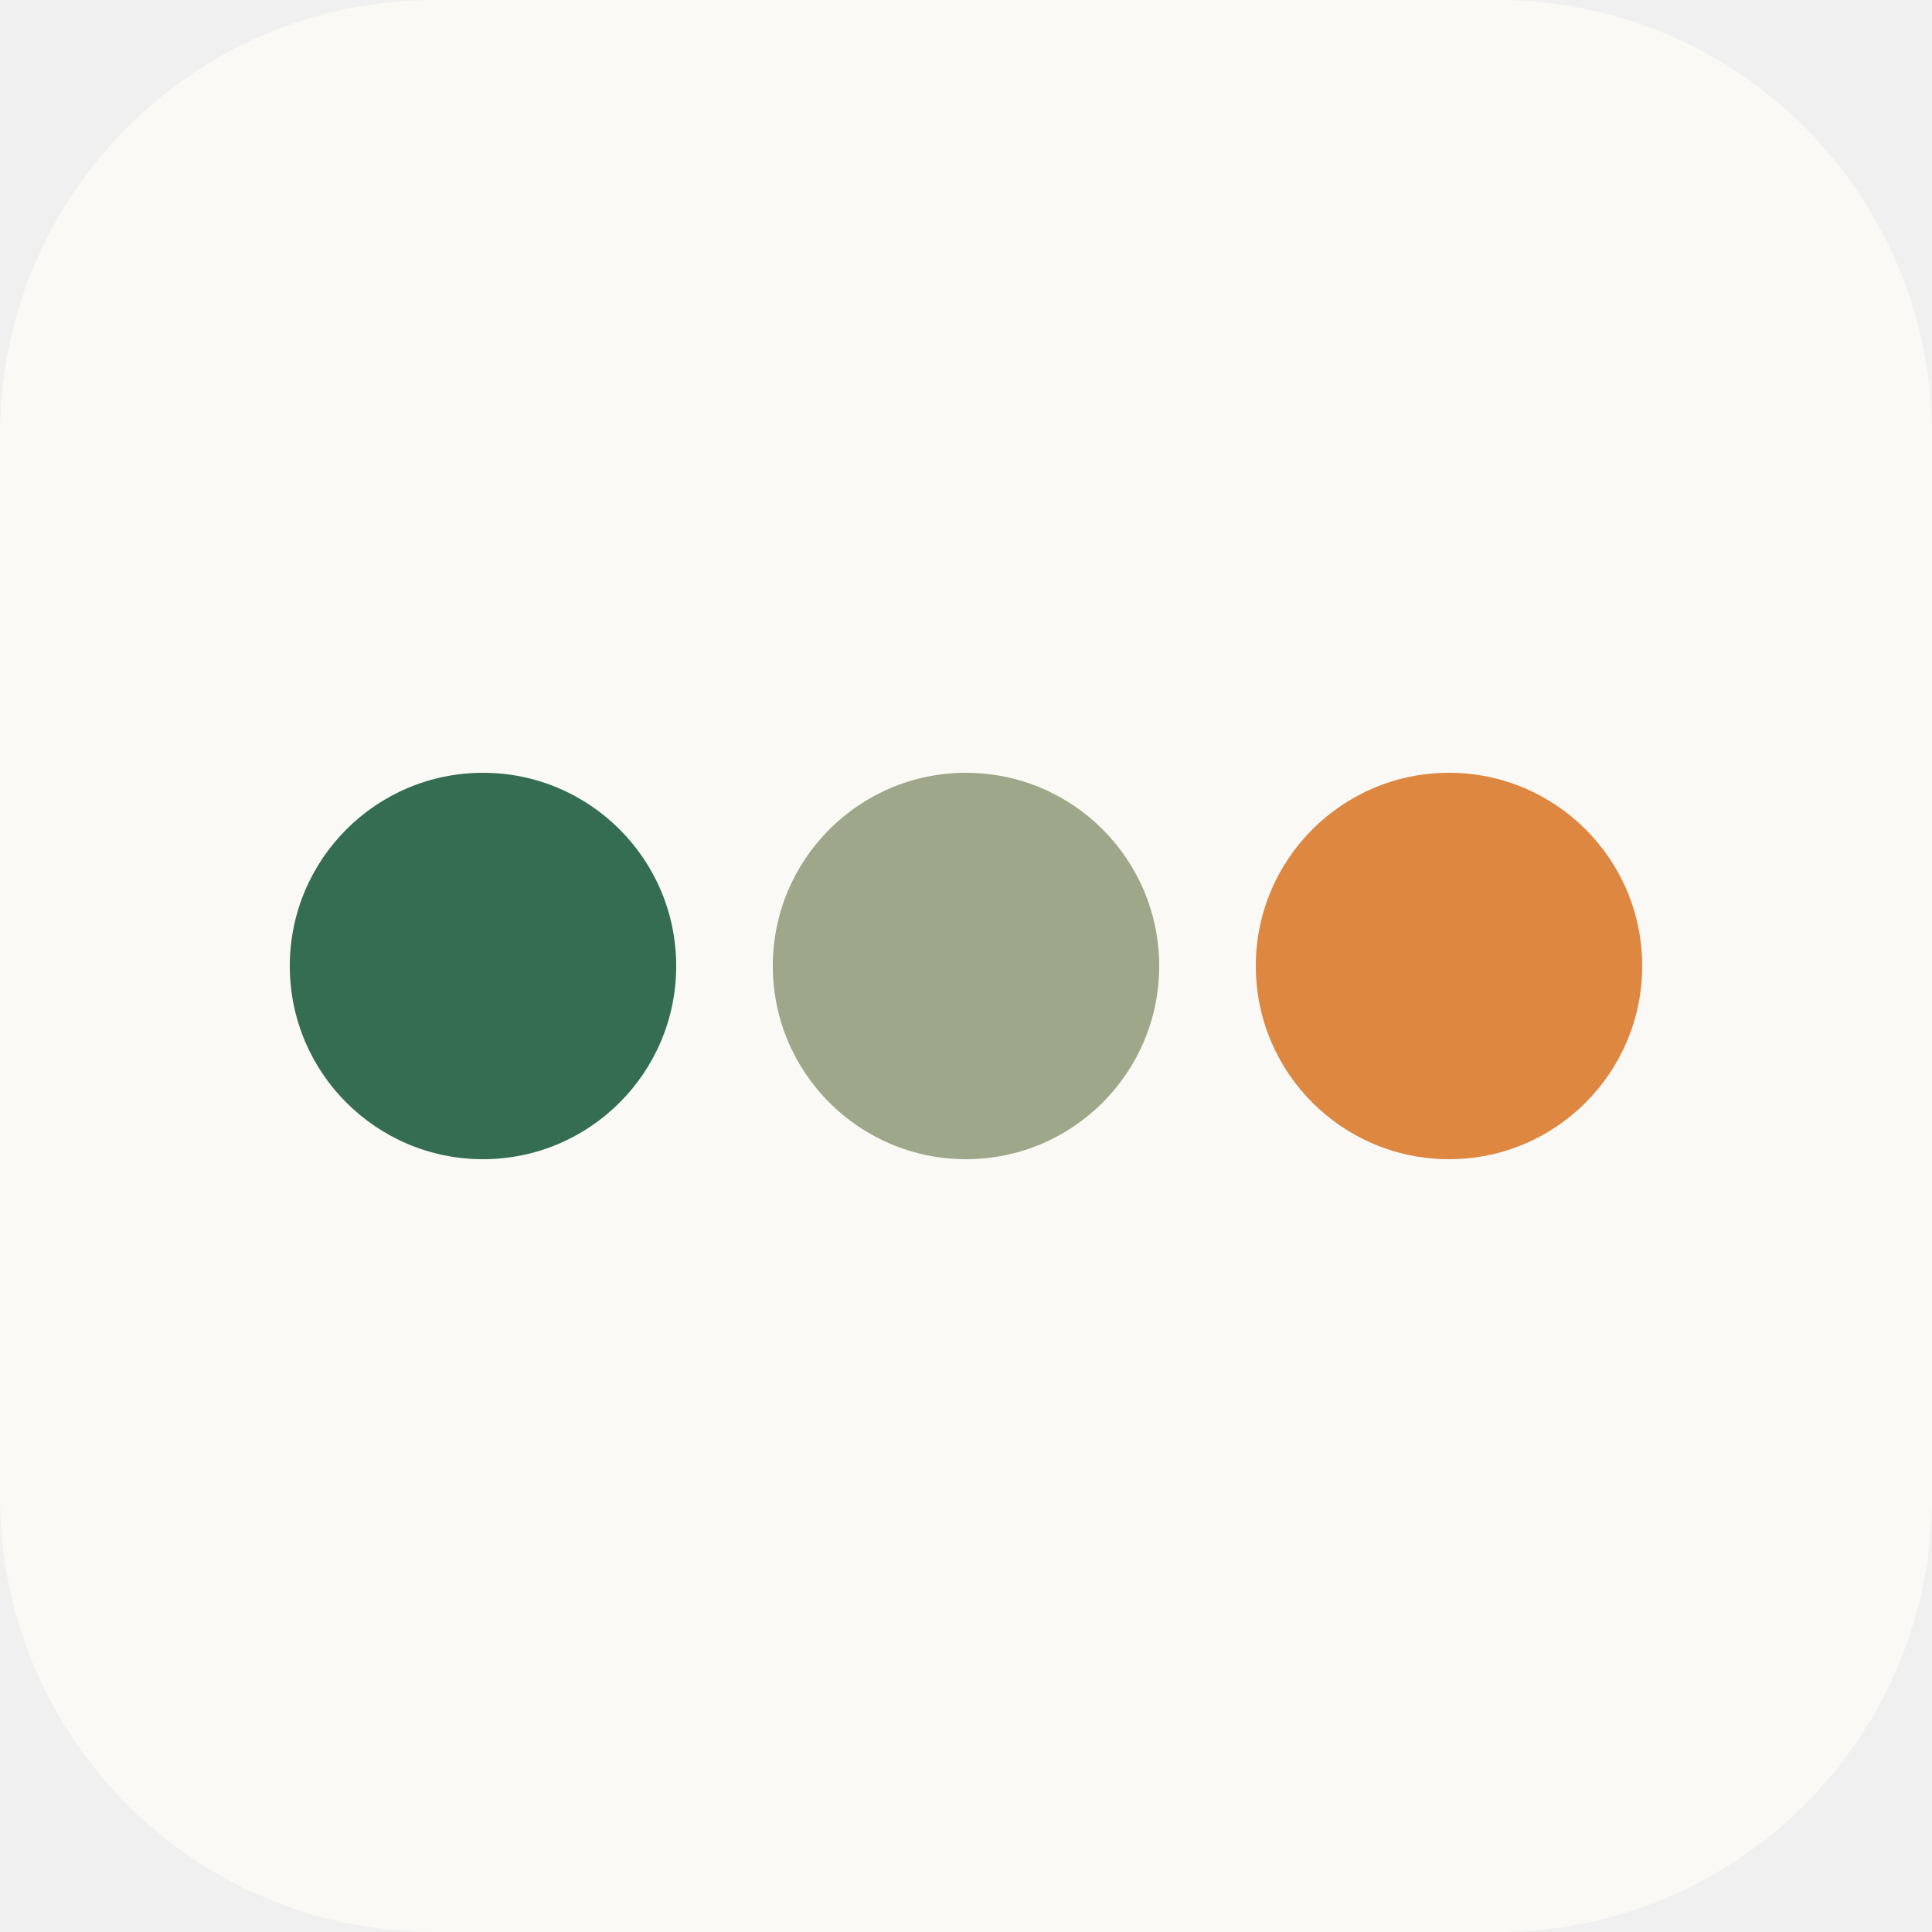
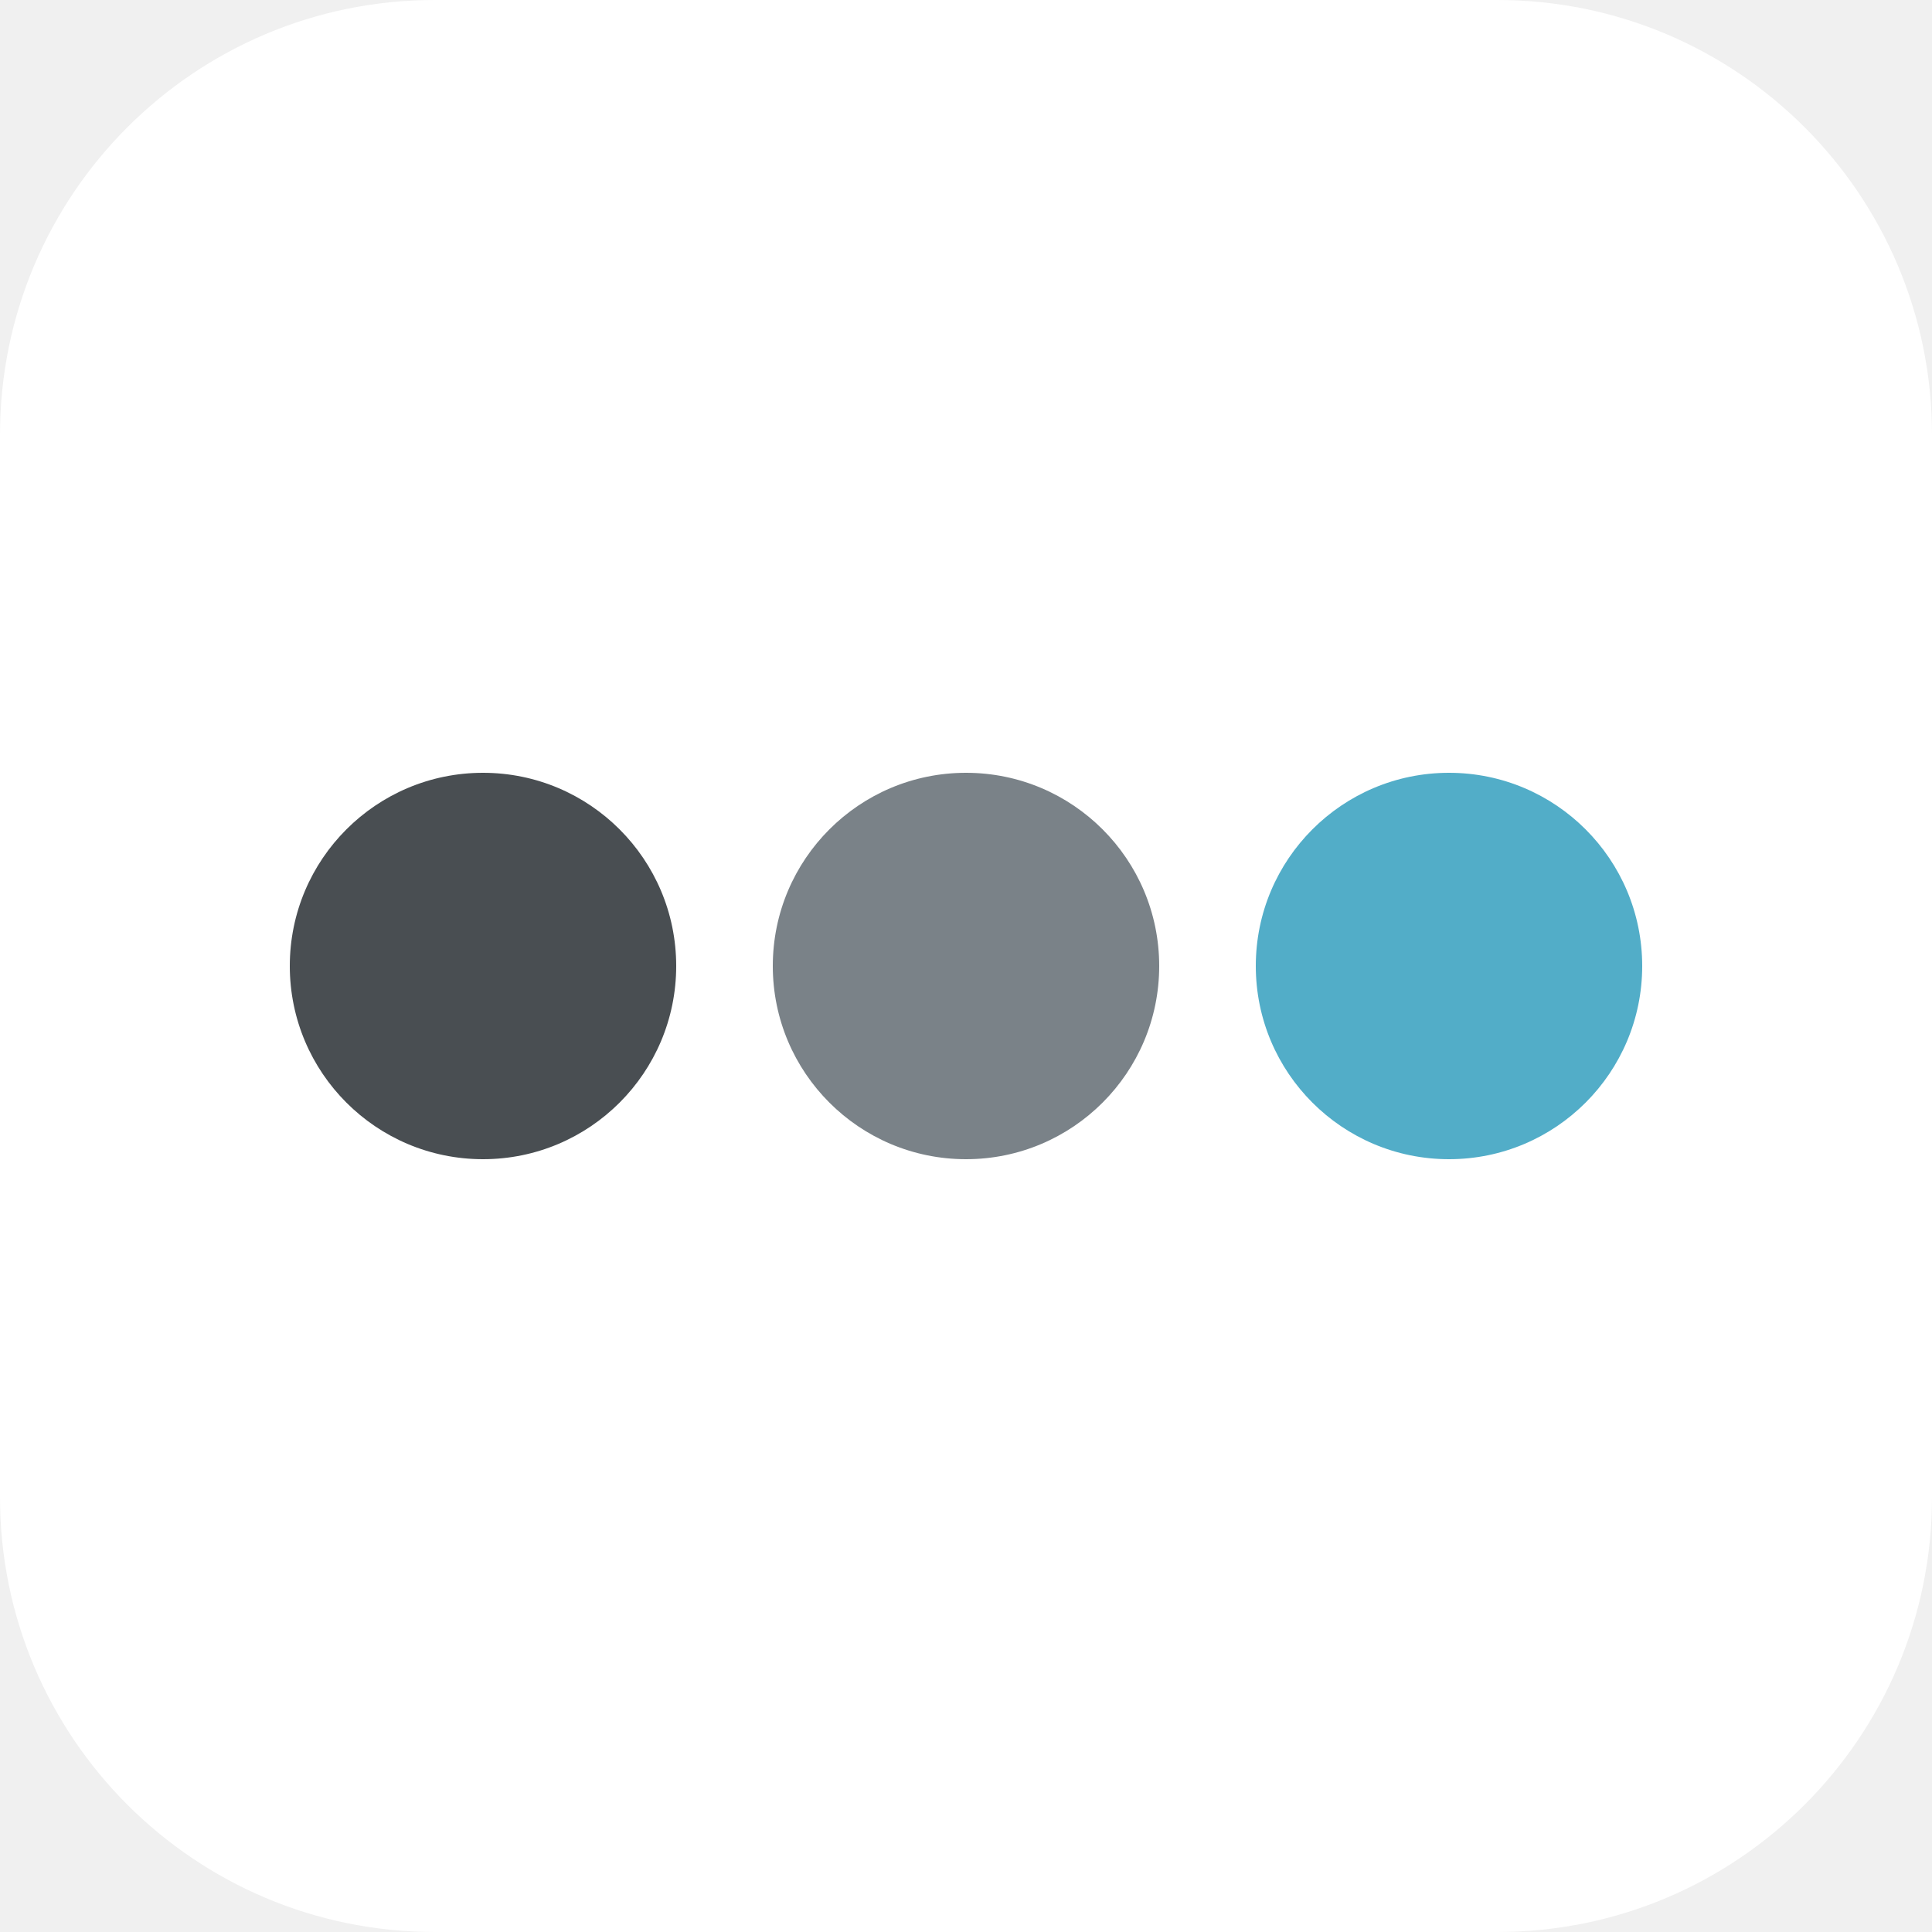
<svg xmlns="http://www.w3.org/2000/svg" viewBox="0 0 40 40">
-   <rect width="40" height="40" rx="9" fill="#faf9f5" />
-   <circle cx="10" cy="20" r="4" fill="#346d52" />
-   <circle cx="20" cy="20" r="4" fill="#9ea789" />
-   <circle cx="30" cy="20" r="4" fill="#dd8741" />
+   <rect width="40" height="40" rx="9" fill="#fff" />
+   <circle cx="10" cy="20" r="4" fill="#494e52" />
+   <circle cx="20" cy="20" r="4" fill="#7a8288" />
+   <circle cx="30" cy="20" r="4" fill="#52adc8" />
</svg>
